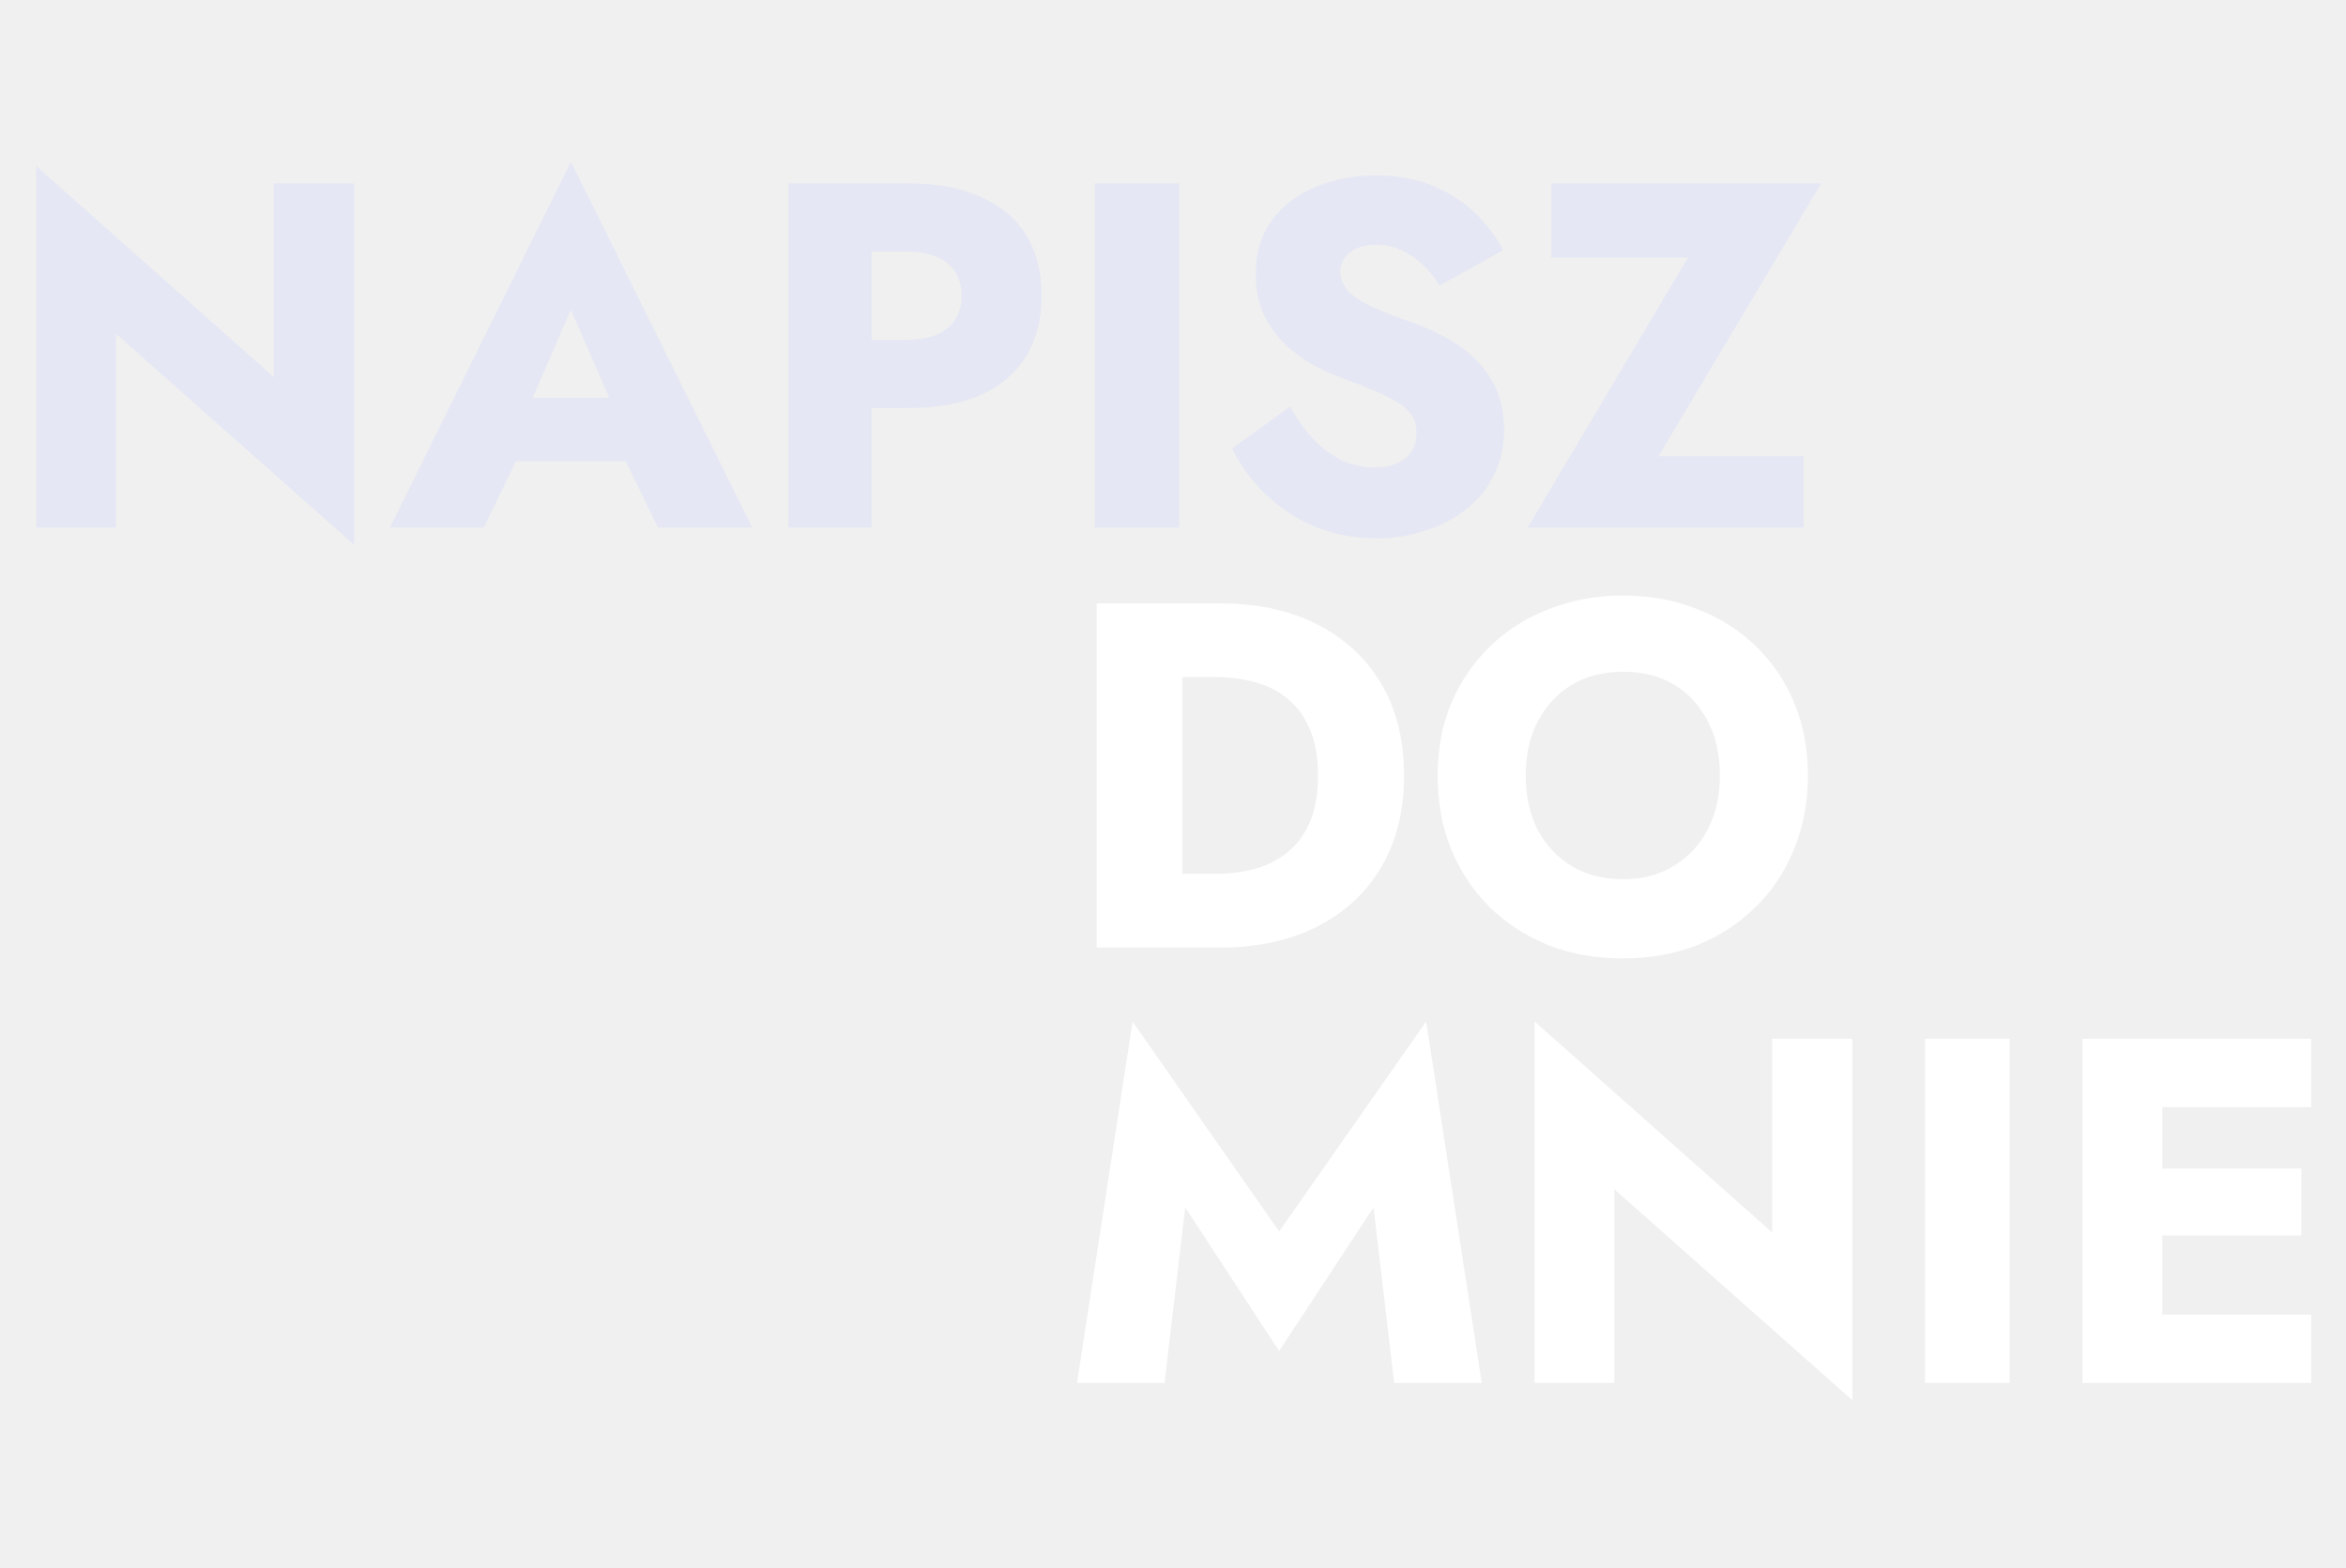
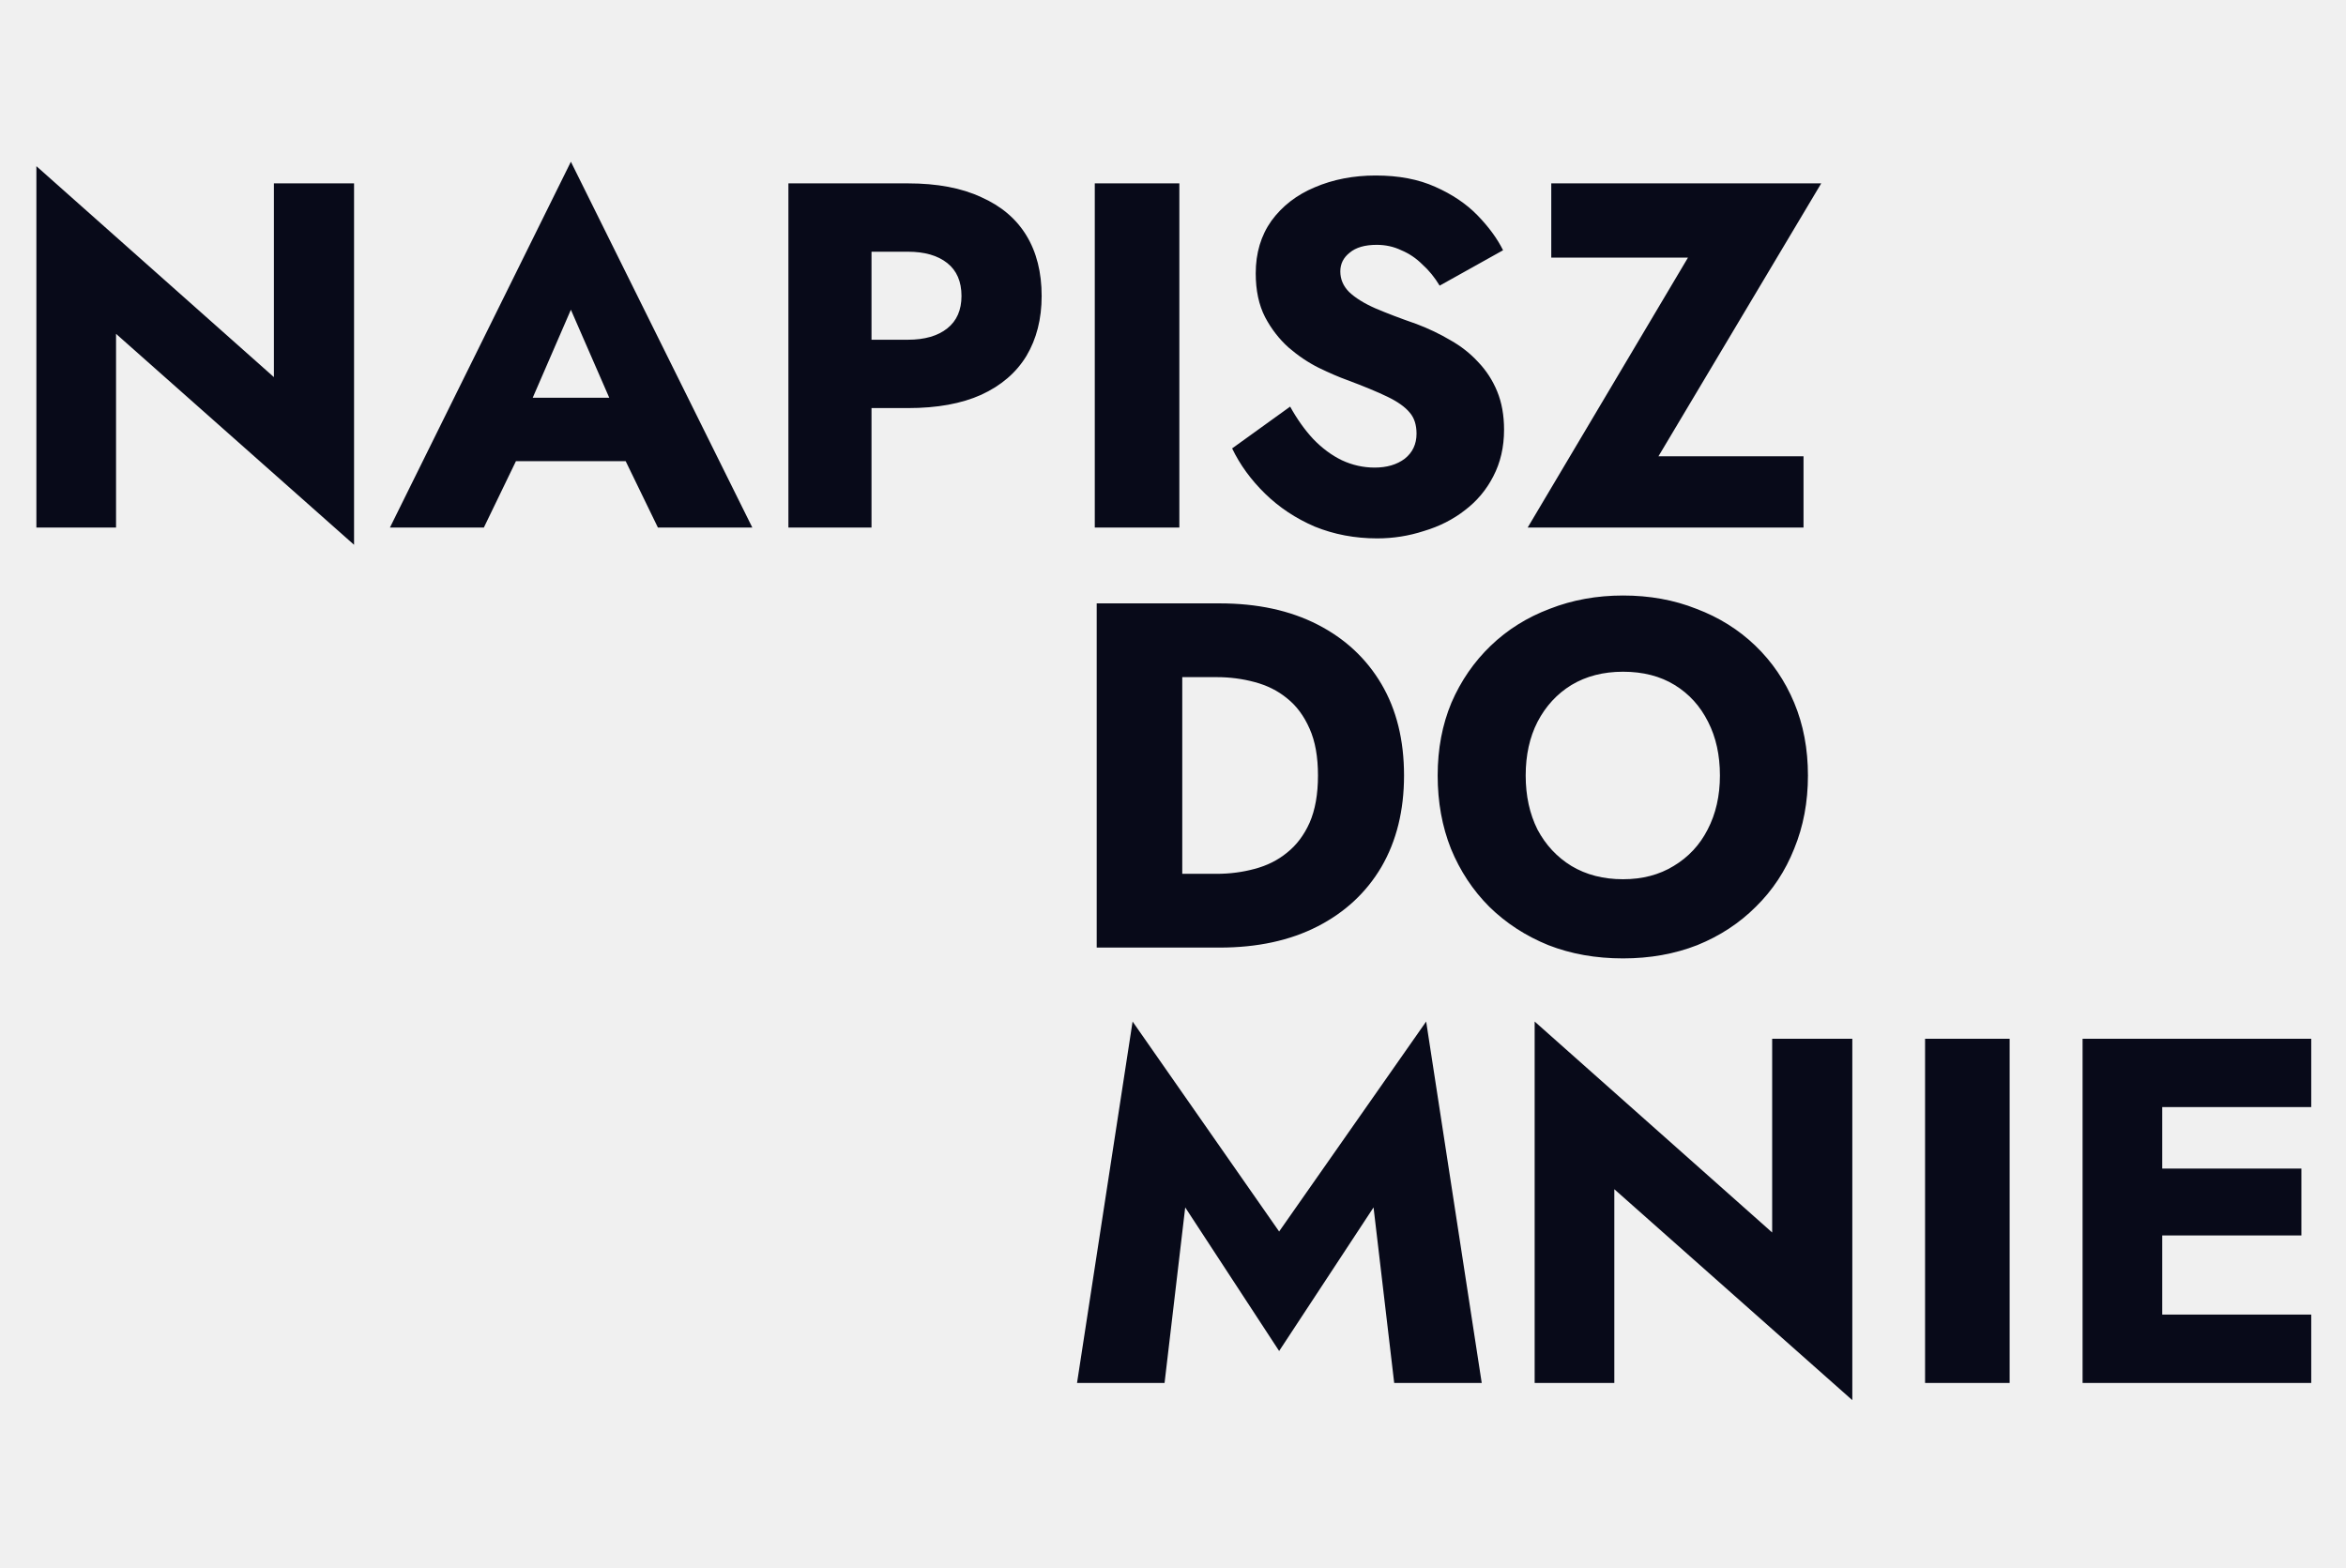
<svg xmlns="http://www.w3.org/2000/svg" width="458" height="306" viewBox="0 0 458 306" fill="none">
-   <path d="M231.384 235.728L227.352 270H210.264L221.112 199.44L249.72 240.432L278.424 199.44L289.272 270H272.184L268.152 235.728L249.72 263.76L231.384 235.728ZM345.972 202.8H361.62V273.36L315.156 232.176V270H299.604V199.44L345.972 240.624V202.8ZM375.823 202.8H392.335V270H375.823V202.8ZM417.325 270V256.656H451.213V270H417.325ZM417.325 216.144V202.8H451.213V216.144H417.325ZM417.325 241.2V228.144H449.293V241.2H417.325ZM406.573 202.8H422.125V270H406.573V202.8Z" fill="white" />
-   <path d="M53.472 35.8H69.12V106.36L22.656 65.176V103H7.104V32.44L53.472 73.624V35.8ZM93.883 90.04L95.035 77.656H128.347L129.403 90.04H93.883ZM111.451 60.472L102.043 82.168L102.811 85.72L94.459 103H76.123L111.451 31.576L146.875 103H128.443L120.379 86.392L120.955 82.264L111.451 60.472ZM153.917 35.8H170.141V103H153.917V35.8ZM164.093 49.144V35.8H177.245C182.941 35.8 187.709 36.696 191.549 38.488C195.453 40.216 198.397 42.712 200.381 45.976C202.365 49.24 203.357 53.176 203.357 57.784C203.357 62.264 202.365 66.168 200.381 69.496C198.397 72.76 195.453 75.288 191.549 77.08C187.709 78.808 182.941 79.672 177.245 79.672H164.093V66.328H177.245C180.509 66.328 183.069 65.592 184.925 64.12C186.781 62.648 187.709 60.536 187.709 57.784C187.709 54.968 186.781 52.824 184.925 51.352C183.069 49.88 180.509 49.144 177.245 49.144H164.093ZM213.729 35.8H230.241V103H213.729V35.8ZM251.871 79.384C253.215 81.816 254.719 83.928 256.383 85.72C258.111 87.512 259.967 88.888 261.951 89.848C263.999 90.808 266.143 91.288 268.383 91.288C270.751 91.288 272.703 90.712 274.239 89.56C275.775 88.344 276.543 86.712 276.543 84.664C276.543 82.936 276.095 81.56 275.199 80.536C274.303 79.448 272.863 78.424 270.879 77.464C268.895 76.504 266.271 75.416 263.007 74.2C261.407 73.624 259.551 72.824 257.439 71.8C255.391 70.776 253.439 69.464 251.583 67.864C249.727 66.2 248.191 64.216 246.975 61.912C245.759 59.544 245.151 56.696 245.151 53.368C245.151 49.4 246.175 45.976 248.223 43.096C250.335 40.216 253.151 38.04 256.671 36.568C260.255 35.032 264.223 34.264 268.575 34.264C273.055 34.264 276.927 35 280.191 36.472C283.519 37.944 286.271 39.8 288.447 42.04C290.623 44.28 292.287 46.552 293.439 48.856L281.055 55.768C280.095 54.168 278.975 52.792 277.695 51.64C276.479 50.424 275.103 49.496 273.567 48.856C272.095 48.152 270.495 47.8 268.767 47.8C266.463 47.8 264.703 48.312 263.487 49.336C262.271 50.296 261.663 51.512 261.663 52.984C261.663 54.52 262.239 55.864 263.391 57.016C264.607 58.168 266.303 59.224 268.479 60.184C270.719 61.144 273.407 62.168 276.543 63.256C278.911 64.152 281.119 65.208 283.167 66.424C285.215 67.576 287.007 68.984 288.543 70.648C290.143 72.312 291.391 74.232 292.287 76.408C293.183 78.584 293.631 81.08 293.631 83.896C293.631 87.288 292.927 90.328 291.519 93.016C290.175 95.64 288.319 97.848 285.951 99.64C283.647 101.432 280.991 102.776 277.983 103.672C275.039 104.632 271.999 105.112 268.863 105.112C264.511 105.112 260.447 104.344 256.671 102.808C252.959 101.208 249.727 99.064 246.975 96.376C244.223 93.688 242.079 90.744 240.543 87.544L251.871 79.384ZM302.847 50.296V35.8H355.551L323.775 89.08H352.095V103H298.239L329.535 50.296H302.847Z" fill="#E5E7F4" />
-   <path d="M214.104 117.8H230.808V185H214.104V117.8ZM238.104 185H224.856V170.6H237.528C240.088 170.6 242.552 170.28 244.92 169.64C247.352 169 249.464 167.944 251.256 166.472C253.112 165 254.584 163.048 255.672 160.616C256.76 158.12 257.304 155.048 257.304 151.4C257.304 147.752 256.76 144.712 255.672 142.28C254.584 139.784 253.112 137.8 251.256 136.328C249.464 134.856 247.352 133.8 244.92 133.16C242.552 132.52 240.088 132.2 237.528 132.2H224.856V117.8H238.104C245.464 117.8 251.832 119.176 257.208 121.928C262.584 124.68 266.744 128.552 269.688 133.544C272.632 138.536 274.104 144.488 274.104 151.4C274.104 158.248 272.632 164.2 269.688 169.256C266.744 174.248 262.584 178.12 257.208 180.872C251.832 183.624 245.464 185 238.104 185ZM297.854 151.4C297.854 155.368 298.622 158.888 300.158 161.96C301.758 164.968 303.966 167.336 306.782 169.064C309.662 170.792 313.022 171.656 316.862 171.656C320.638 171.656 323.934 170.792 326.75 169.064C329.63 167.336 331.838 164.968 333.374 161.96C334.974 158.888 335.774 155.368 335.774 151.4C335.774 147.432 335.006 143.944 333.47 140.936C331.934 137.864 329.758 135.464 326.942 133.736C324.126 132.008 320.766 131.144 316.862 131.144C313.022 131.144 309.662 132.008 306.782 133.736C303.966 135.464 301.758 137.864 300.158 140.936C298.622 143.944 297.854 147.432 297.854 151.4ZM280.67 151.4C280.67 146.216 281.566 141.48 283.358 137.192C285.214 132.904 287.774 129.192 291.038 126.056C294.302 122.92 298.142 120.52 302.558 118.856C306.974 117.128 311.742 116.264 316.862 116.264C322.046 116.264 326.814 117.128 331.166 118.856C335.582 120.52 339.422 122.92 342.686 126.056C345.95 129.192 348.478 132.904 350.27 137.192C352.062 141.48 352.958 146.216 352.958 151.4C352.958 156.584 352.062 161.352 350.27 165.704C348.542 170.056 346.046 173.832 342.782 177.032C339.582 180.232 335.774 182.728 331.358 184.52C326.942 186.248 322.11 187.112 316.862 187.112C311.55 187.112 306.686 186.248 302.27 184.52C297.854 182.728 294.014 180.232 290.75 177.032C287.55 173.832 285.054 170.056 283.262 165.704C281.534 161.352 280.67 156.584 280.67 151.4Z" fill="white" />
+   <path d="M231.384 235.728L227.352 270H210.264L221.112 199.44L249.72 240.432L278.424 199.44L289.272 270H272.184L268.152 235.728L249.72 263.76L231.384 235.728ZM345.972 202.8H361.62V273.36L315.156 232.176V270H299.604V199.44L345.972 240.624V202.8ZM375.823 202.8H392.335V270H375.823V202.8ZM417.325 270V256.656H451.213V270H417.325ZM417.325 216.144V202.8H451.213V216.144H417.325ZM417.325 241.2V228.144H449.293V241.2H417.325ZM406.573 202.8H422.125V270H406.573V202.8Z" fill="#080A19" />
+   <path d="M53.472 35.8H69.12V106.36L22.656 65.176V103H7.104V32.44L53.472 73.624V35.8ZM93.883 90.04L95.035 77.656H128.347L129.403 90.04H93.883ZM111.451 60.472L102.043 82.168L102.811 85.72L94.459 103H76.123L111.451 31.576L146.875 103H128.443L120.379 86.392L120.955 82.264L111.451 60.472ZM153.917 35.8H170.141V103H153.917V35.8ZM164.093 49.144V35.8H177.245C182.941 35.8 187.709 36.696 191.549 38.488C195.453 40.216 198.397 42.712 200.381 45.976C202.365 49.24 203.357 53.176 203.357 57.784C203.357 62.264 202.365 66.168 200.381 69.496C198.397 72.76 195.453 75.288 191.549 77.08C187.709 78.808 182.941 79.672 177.245 79.672H164.093V66.328H177.245C180.509 66.328 183.069 65.592 184.925 64.12C186.781 62.648 187.709 60.536 187.709 57.784C187.709 54.968 186.781 52.824 184.925 51.352C183.069 49.88 180.509 49.144 177.245 49.144H164.093ZM213.729 35.8H230.241V103H213.729V35.8ZM251.871 79.384C253.215 81.816 254.719 83.928 256.383 85.72C258.111 87.512 259.967 88.888 261.951 89.848C263.999 90.808 266.143 91.288 268.383 91.288C270.751 91.288 272.703 90.712 274.239 89.56C275.775 88.344 276.543 86.712 276.543 84.664C276.543 82.936 276.095 81.56 275.199 80.536C274.303 79.448 272.863 78.424 270.879 77.464C268.895 76.504 266.271 75.416 263.007 74.2C261.407 73.624 259.551 72.824 257.439 71.8C255.391 70.776 253.439 69.464 251.583 67.864C249.727 66.2 248.191 64.216 246.975 61.912C245.759 59.544 245.151 56.696 245.151 53.368C245.151 49.4 246.175 45.976 248.223 43.096C250.335 40.216 253.151 38.04 256.671 36.568C260.255 35.032 264.223 34.264 268.575 34.264C273.055 34.264 276.927 35 280.191 36.472C283.519 37.944 286.271 39.8 288.447 42.04C290.623 44.28 292.287 46.552 293.439 48.856L281.055 55.768C280.095 54.168 278.975 52.792 277.695 51.64C276.479 50.424 275.103 49.496 273.567 48.856C272.095 48.152 270.495 47.8 268.767 47.8C266.463 47.8 264.703 48.312 263.487 49.336C262.271 50.296 261.663 51.512 261.663 52.984C261.663 54.52 262.239 55.864 263.391 57.016C264.607 58.168 266.303 59.224 268.479 60.184C270.719 61.144 273.407 62.168 276.543 63.256C278.911 64.152 281.119 65.208 283.167 66.424C285.215 67.576 287.007 68.984 288.543 70.648C290.143 72.312 291.391 74.232 292.287 76.408C293.183 78.584 293.631 81.08 293.631 83.896C293.631 87.288 292.927 90.328 291.519 93.016C290.175 95.64 288.319 97.848 285.951 99.64C283.647 101.432 280.991 102.776 277.983 103.672C275.039 104.632 271.999 105.112 268.863 105.112C264.511 105.112 260.447 104.344 256.671 102.808C252.959 101.208 249.727 99.064 246.975 96.376C244.223 93.688 242.079 90.744 240.543 87.544L251.871 79.384ZM302.847 50.296V35.8H355.551L323.775 89.08H352.095V103H298.239L329.535 50.296H302.847Z" fill="#080A19" />
+   <path d="M214.104 117.8H230.808V185H214.104V117.8ZM238.104 185H224.856V170.6H237.528C240.088 170.6 242.552 170.28 244.92 169.64C247.352 169 249.464 167.944 251.256 166.472C253.112 165 254.584 163.048 255.672 160.616C256.76 158.12 257.304 155.048 257.304 151.4C257.304 147.752 256.76 144.712 255.672 142.28C254.584 139.784 253.112 137.8 251.256 136.328C249.464 134.856 247.352 133.8 244.92 133.16C242.552 132.52 240.088 132.2 237.528 132.2H224.856V117.8H238.104C245.464 117.8 251.832 119.176 257.208 121.928C262.584 124.68 266.744 128.552 269.688 133.544C272.632 138.536 274.104 144.488 274.104 151.4C274.104 158.248 272.632 164.2 269.688 169.256C266.744 174.248 262.584 178.12 257.208 180.872C251.832 183.624 245.464 185 238.104 185ZM297.854 151.4C297.854 155.368 298.622 158.888 300.158 161.96C301.758 164.968 303.966 167.336 306.782 169.064C309.662 170.792 313.022 171.656 316.862 171.656C320.638 171.656 323.934 170.792 326.75 169.064C329.63 167.336 331.838 164.968 333.374 161.96C334.974 158.888 335.774 155.368 335.774 151.4C335.774 147.432 335.006 143.944 333.47 140.936C331.934 137.864 329.758 135.464 326.942 133.736C324.126 132.008 320.766 131.144 316.862 131.144C313.022 131.144 309.662 132.008 306.782 133.736C303.966 135.464 301.758 137.864 300.158 140.936C298.622 143.944 297.854 147.432 297.854 151.4ZM280.67 151.4C280.67 146.216 281.566 141.48 283.358 137.192C285.214 132.904 287.774 129.192 291.038 126.056C294.302 122.92 298.142 120.52 302.558 118.856C306.974 117.128 311.742 116.264 316.862 116.264C322.046 116.264 326.814 117.128 331.166 118.856C335.582 120.52 339.422 122.92 342.686 126.056C345.95 129.192 348.478 132.904 350.27 137.192C352.062 141.48 352.958 146.216 352.958 151.4C352.958 156.584 352.062 161.352 350.27 165.704C348.542 170.056 346.046 173.832 342.782 177.032C339.582 180.232 335.774 182.728 331.358 184.52C326.942 186.248 322.11 187.112 316.862 187.112C311.55 187.112 306.686 186.248 302.27 184.52C297.854 182.728 294.014 180.232 290.75 177.032C287.55 173.832 285.054 170.056 283.262 165.704C281.534 161.352 280.67 156.584 280.67 151.4Z" fill="#080A19" />
</svg>
